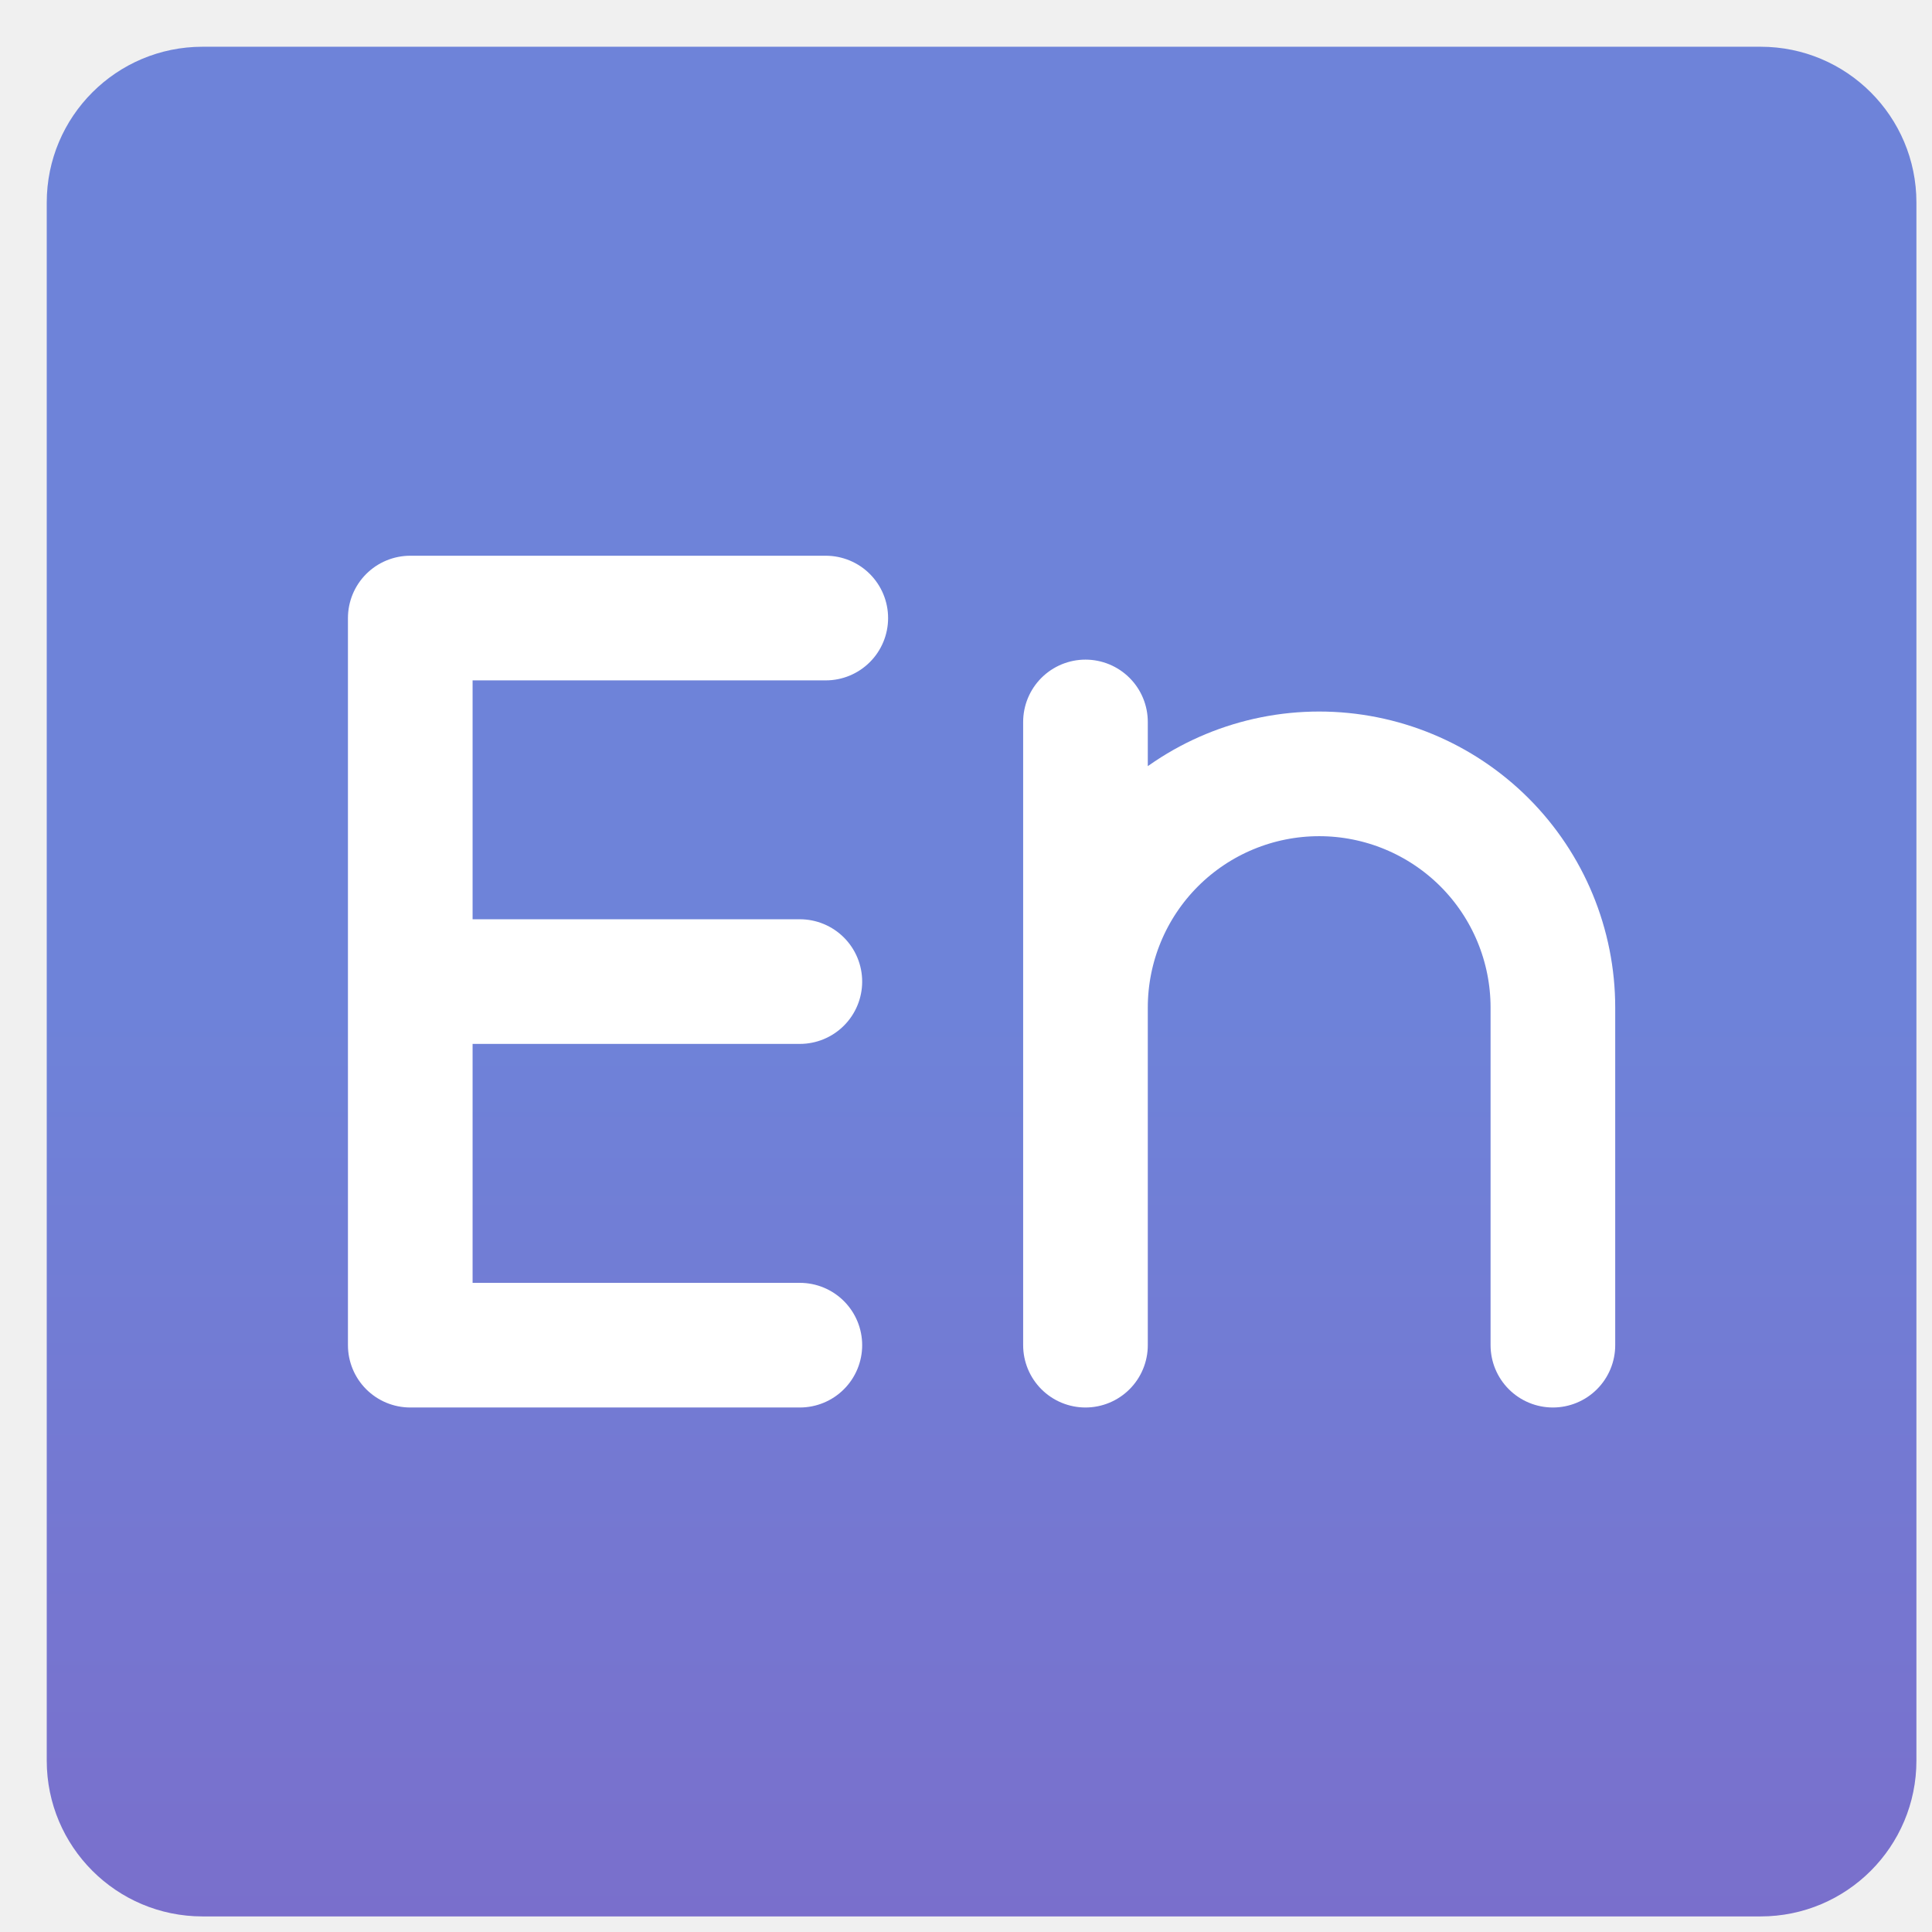
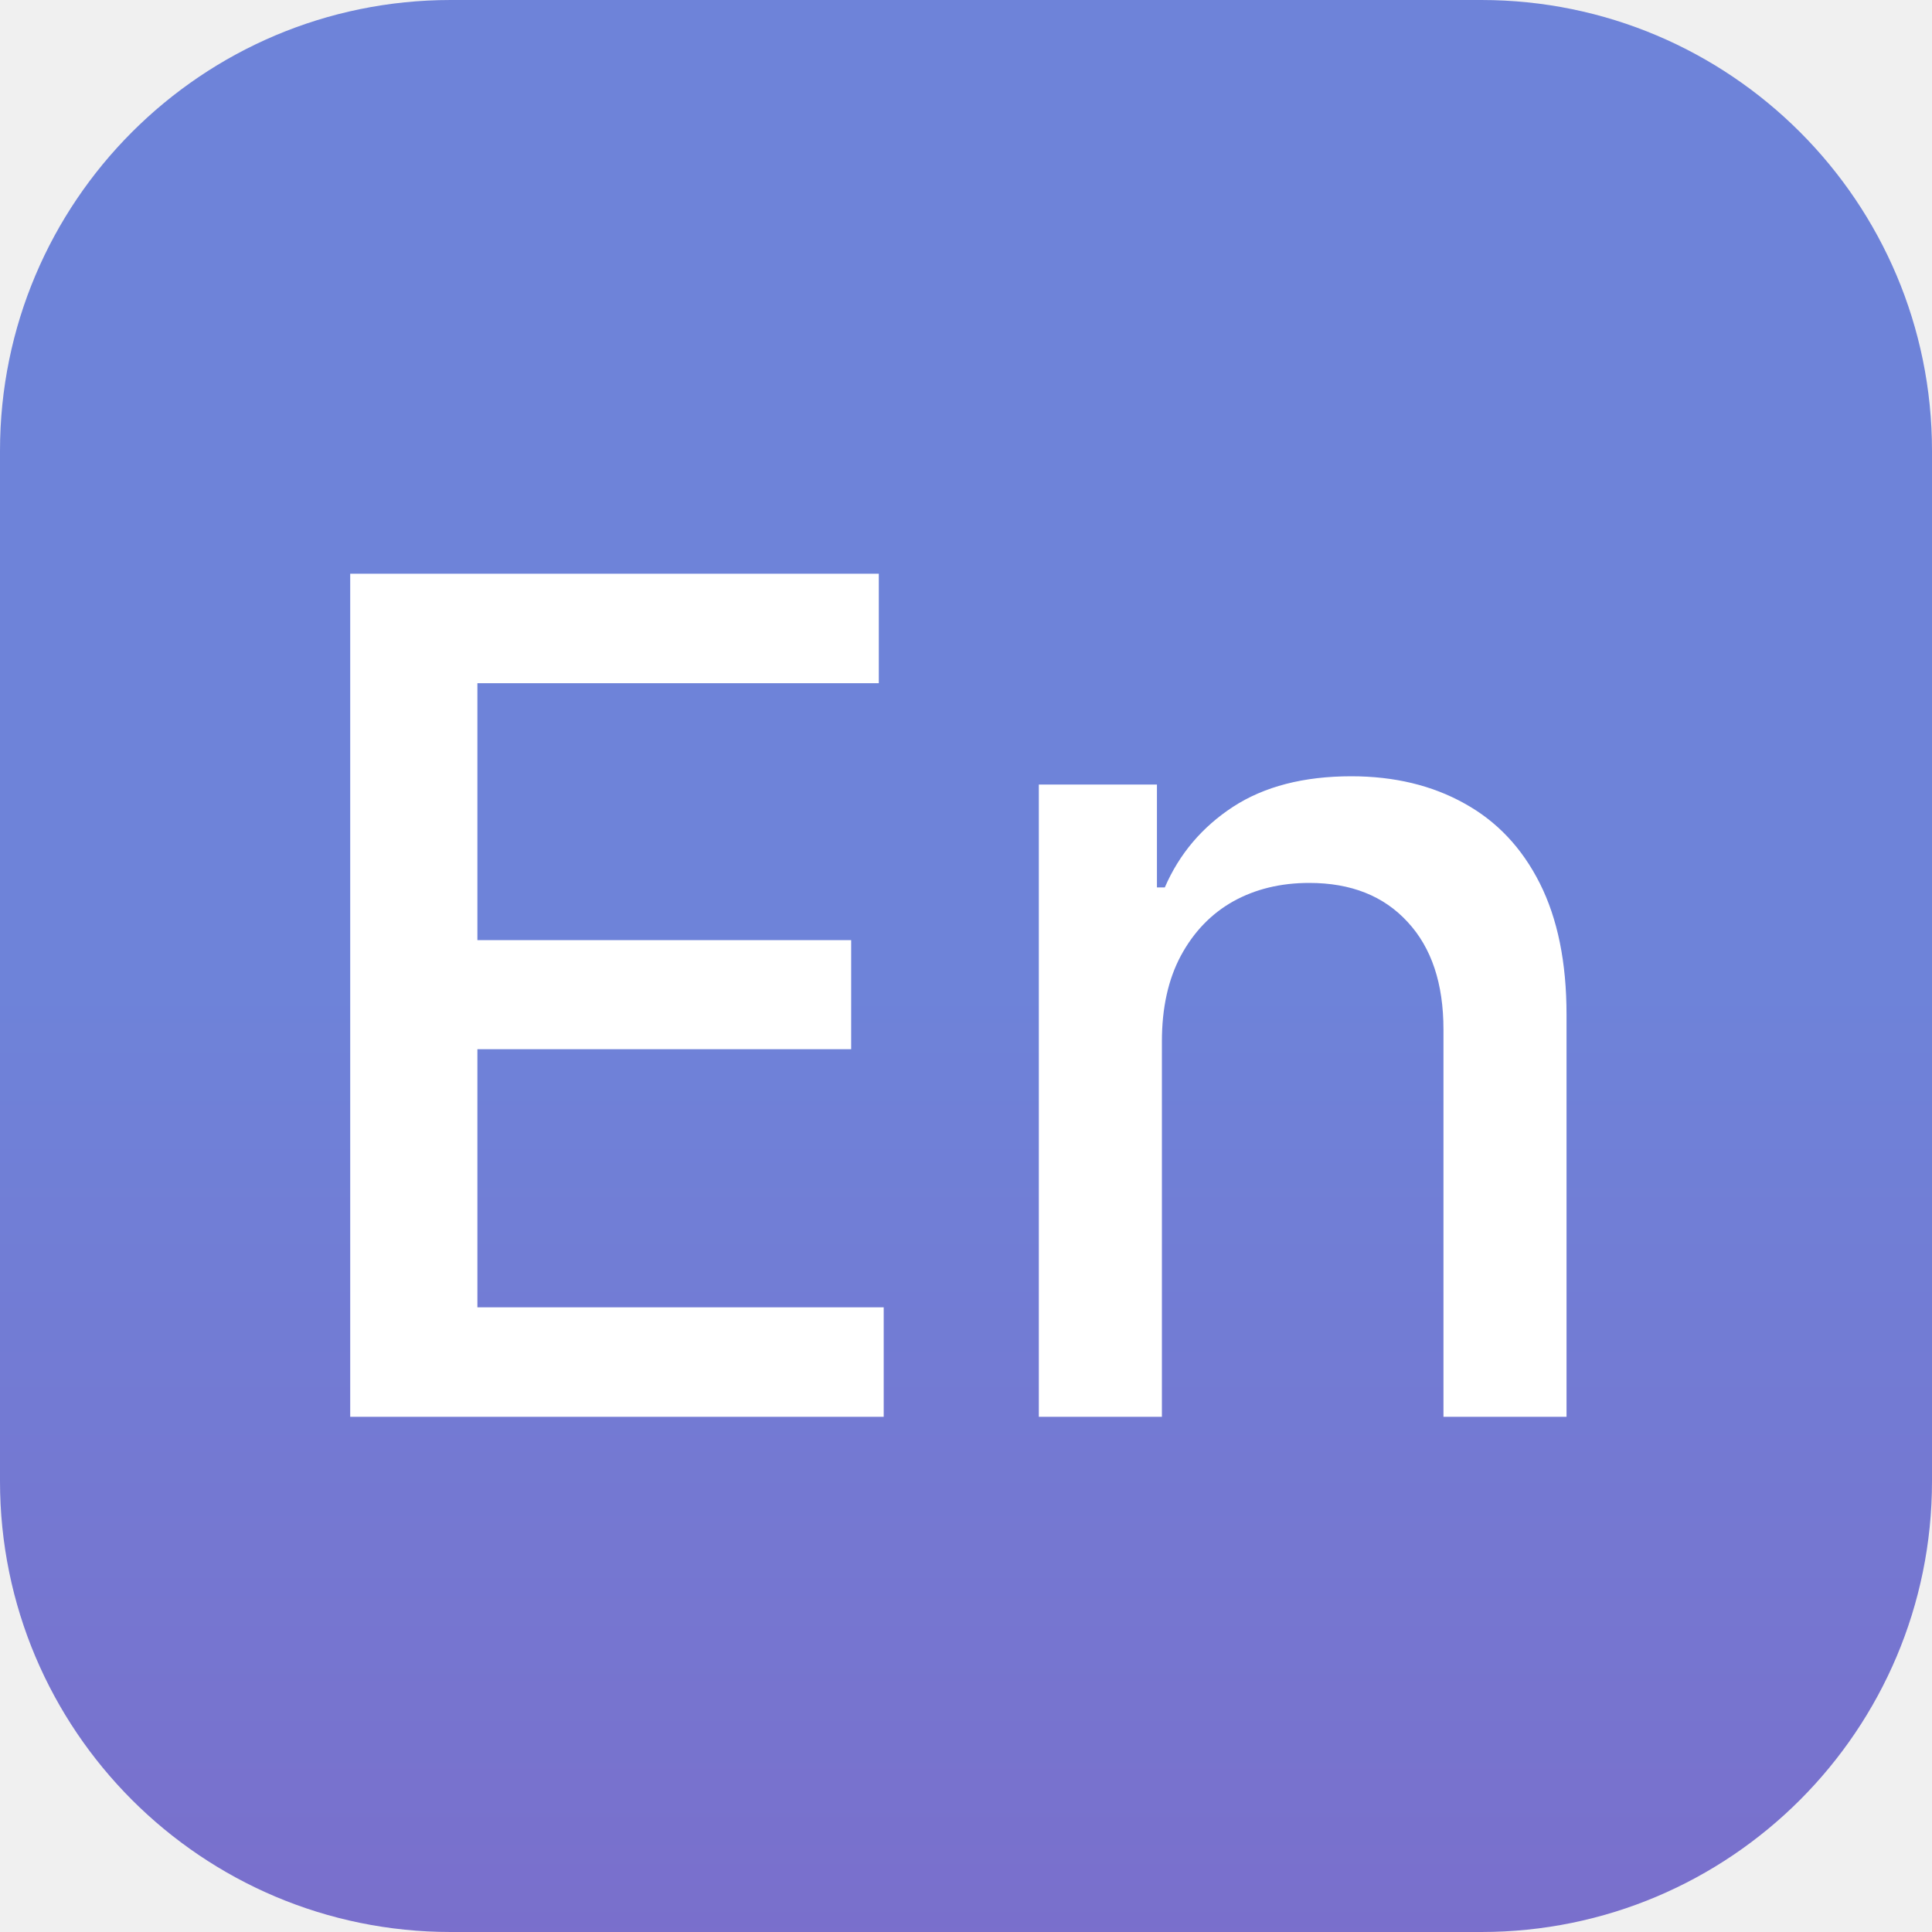
- <svg xmlns="http://www.w3.org/2000/svg" width="31" height="31" viewBox="0 0 31 31" fill="none">
-   <g clip-path="url(#clip0_340_1055)">
-     <path d="M28.25 0.75H3.25C1.869 0.75 0.75 1.869 0.75 3.25V28.25C0.75 29.631 1.869 30.75 3.25 30.75H28.25C29.631 30.75 30.75 29.631 30.75 28.25V3.25C30.75 1.869 29.631 0.75 28.25 0.75Z" fill="url(#paint0_linear_340_1055)" />
-     <path d="M13.25 9.917H6.583V21.584H12.834M6.583 15.75H12.834M17.417 11.584V21.584V16.167C17.417 15.172 17.812 14.218 18.515 13.515C19.218 12.812 20.172 12.417 21.167 12.417C22.161 12.417 23.115 12.812 23.819 13.515C24.522 14.218 24.917 15.172 24.917 16.167V21.584" stroke="white" stroke-width="2" stroke-linecap="round" stroke-linejoin="round" />
-   </g>
+ <svg xmlns="http://www.w3.org/2000/svg" width="30" height="30" viewBox="0 0 30 30" fill="none">
+   <rect width="30" height="30" rx="7" fill="url(#paint0_linear_342_1077)" />
+   <path d="M5.438 22V8.909H13.646V10.609H7.413V14.598H13.217V16.292H7.413V20.3H13.722V22H5.438ZM18.042 16.171V22H16.131V12.182H17.965V13.78H18.087C18.312 13.26 18.666 12.842 19.148 12.527C19.633 12.212 20.245 12.054 20.982 12.054C21.651 12.054 22.237 12.195 22.74 12.476C23.243 12.753 23.633 13.166 23.91 13.716C24.187 14.266 24.325 14.945 24.325 15.755V22H22.414V15.985C22.414 15.273 22.229 14.717 21.858 14.317C21.487 13.912 20.978 13.71 20.33 13.71C19.887 13.71 19.493 13.805 19.148 13.997C18.807 14.189 18.536 14.47 18.336 14.841C18.14 15.207 18.042 15.651 18.042 16.171Z" fill="white" />
  <defs>
-     <linearGradient id="paint0_linear_340_1055" x1="16" y1="16" x2="16" y2="53" gradientUnits="userSpaceOnUse">
+     <linearGradient id="paint0_linear_342_1077" x1="15.25" y1="15.25" x2="15.25" y2="52.25" gradientUnits="userSpaceOnUse">
      <stop stop-color="#6E83D9" />
      <stop offset="1" stop-color="#8B51B8" />
    </linearGradient>
-     <clipPath id="clip0_340_1055">
-       <rect width="31" height="31" fill="white" />
-     </clipPath>
  </defs>
</svg>
